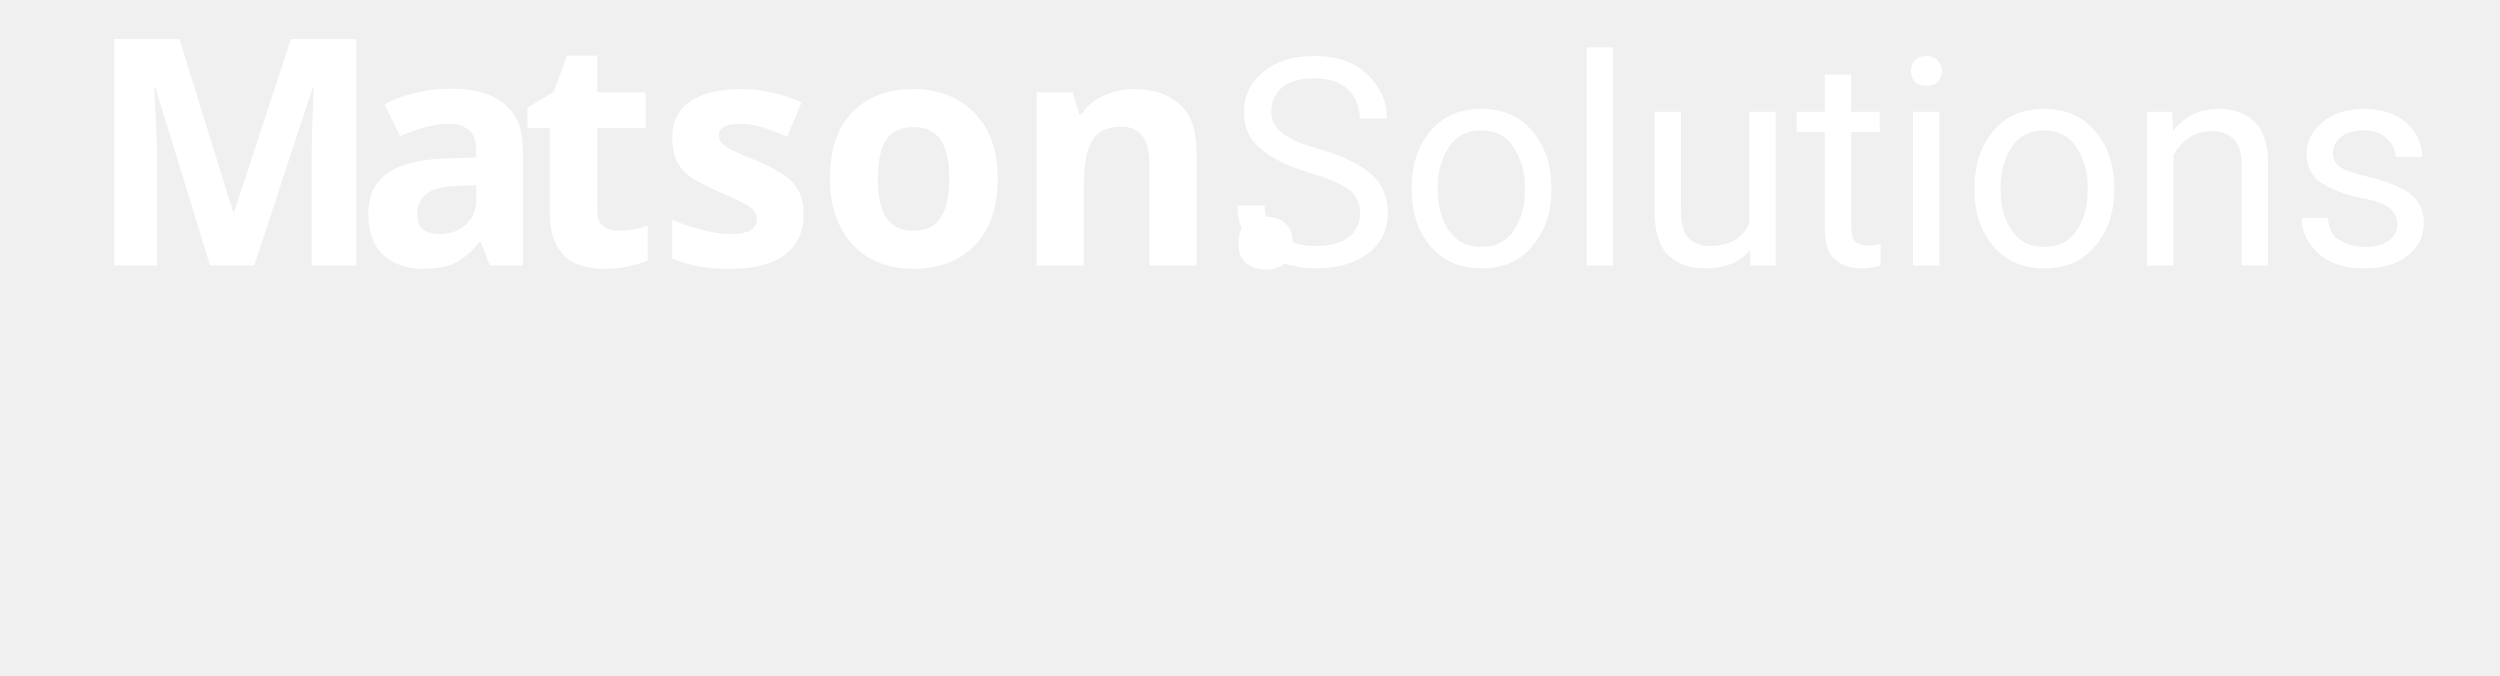
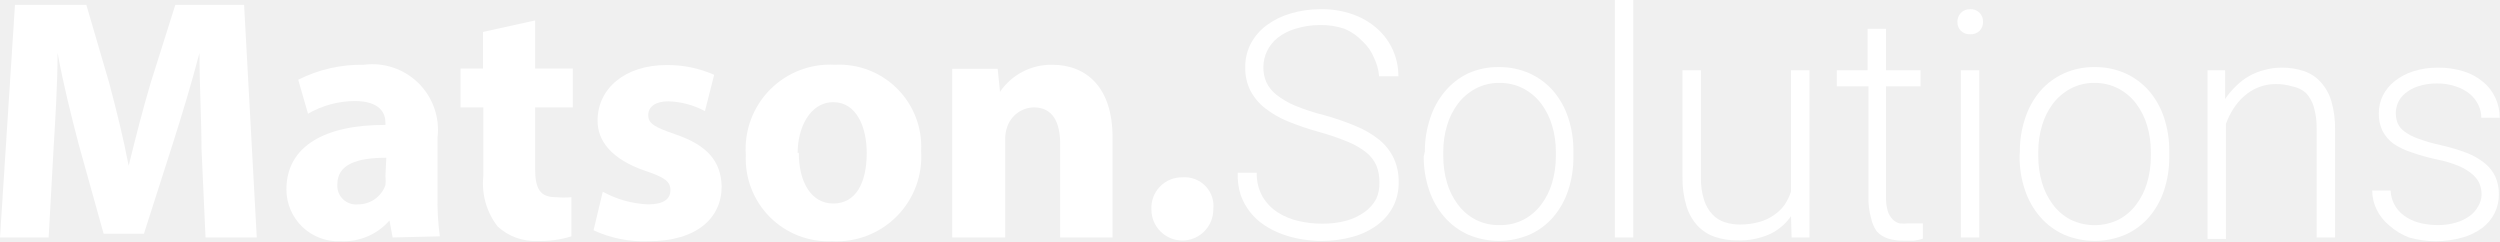
- <svg xmlns="http://www.w3.org/2000/svg" viewBox="0 0 94.55 25.56">
+ <svg xmlns="http://www.w3.org/2000/svg" viewBox="0 0 86.85 8.38">
  <defs>
-     <style>.cls-1{font-size:12px;fill:#fff;font-family:MyriadPro-Bold, Myriad Pro;}.cls-2,.cls-3,.cls-4{font-weight:700;}.cls-2{letter-spacing:0em;}.cls-3{letter-spacing:-0.01em;}.cls-5{font-size:11px;font-family:Roboto-Light, Roboto;}</style>
+     <style>.cls-1{fill:#fff;}</style>
  </defs>
  <g id="Layer_2" data-name="Layer 2">
    <g id="Layer_5" data-name="Layer 5">
-       <text class="cls-1" transform="translate(3.24 10.04)">
-         <tspan class="cls-2">M</tspan>
-         <tspan class="cls-3" x="10.19" y="0">a</tspan>
-         <tspan class="cls-4" x="16.43" y="0">tson.</tspan>
-         <tspan class="cls-5" x="43.12" y="0">Solutions</tspan>
-       </text>
+       <path class="cls-1" d="M7,5.16c0-1-.07-2.15-.07-3.32h0C6.66,2.87,6.32,4,6,5L5,8.12H3.6L2.73,5C2.47,4,2.19,2.89,2,1.83H2c0,1.09-.08,2.34-.14,3.35L1.69,8.25H0L.52.17H3l.79,2.7c.25.94.5,1.94.68,2.89h0c.23-.94.5-2,.77-2.9L6.09.17H8.48l.44,8.08H7.14Z" />
+       <path class="cls-1" d="M13.64,8.25l-.11-.59h0a2.11,2.11,0,0,1-1.68.72,1.8,1.8,0,0,1-1.9-1.8c0-1.52,1.37-2.25,3.44-2.24V4.26c0-.31-.17-.75-1.07-.75a3.29,3.29,0,0,0-1.62.44l-.34-1.18a4.85,4.85,0,0,1,2.28-.52A2.28,2.28,0,0,1,15.2,4.78v2a9.07,9.07,0,0,0,.08,1.43Zm-.22-2.77c-1,0-1.7.22-1.7.92a.65.65,0,0,0,.72.7,1,1,0,0,0,.95-.67,1.31,1.31,0,0,0,0-.31Z" />
+       <path class="cls-1" d="M18.59.71V2.38h1.31V3.73H18.59V5.85c0,.71.17,1,.72,1a3,3,0,0,0,.54,0V8.21a3.58,3.58,0,0,1-1.19.16,1.9,1.9,0,0,1-1.37-.5,2.43,2.43,0,0,1-.5-1.74V3.73H16V2.38h.78V1.11Z" />
+       <path class="cls-1" d="M20.94,6.66a3.57,3.57,0,0,0,1.57.44c.55,0,.78-.19.78-.49s-.18-.44-.86-.67c-1.21-.41-1.68-1.07-1.67-1.76,0-1.09.94-1.92,2.39-1.92a3.94,3.94,0,0,1,1.66.34l-.32,1.26a2.87,2.87,0,0,0-1.27-.34c-.44,0-.7.18-.7.48s.23.42.95.67c1.12.38,1.58.95,1.6,1.81,0,1.09-.86,1.9-2.54,1.9A4.14,4.14,0,0,1,20.62,8Z" />
+       <path class="cls-1" d="M32,5.25a2.94,2.94,0,0,1-3.09,3.13,2.87,2.87,0,0,1-3-3A2.93,2.93,0,0,1,29,2.25,2.85,2.85,0,0,1,32,5.25Zm-4.25.06c0,1,.42,1.76,1.2,1.76s1.16-.71,1.16-1.76c0-.87-.34-1.76-1.16-1.76S27.71,4.45,27.71,5.31Z" />
+       <path class="cls-1" d="M33.08,4.26c0-.73,0-1.35,0-1.87h1.58l.08.8h0a2.15,2.15,0,0,1,1.81-.94c1.2,0,2.1.79,2.1,2.52V8.25H36.83V5c0-.76-.26-1.27-.92-1.27a1,1,0,0,0-.92.68,1.26,1.26,0,0,0-.07.46V8.25H33.08Z" />
+       <path class="cls-1" d="M40,7.28a1.06,1.06,0,0,1,1.08-1.12,1,1,0,0,1,1.07,1.12,1.07,1.07,0,1,1-2.15,0Z" />
+       <path class="cls-1" d="M47.92,6.33a1.48,1.48,0,0,0-.1-.57,1.21,1.21,0,0,0-.35-.46,2.64,2.64,0,0,0-.66-.38,8.82,8.82,0,0,0-1-.34,9.55,9.55,0,0,1-1.06-.36,3.31,3.31,0,0,1-.8-.46,1.89,1.89,0,0,1-.51-.61,1.72,1.72,0,0,1-.18-.81,1.75,1.75,0,0,1,.19-.82A1.9,1.9,0,0,1,44,.88a2.62,2.62,0,0,1,.83-.41A3.6,3.6,0,0,1,45.85.32,3.21,3.21,0,0,1,47,.5a2.56,2.56,0,0,1,.85.5,2.2,2.2,0,0,1,.54.74,2.22,2.22,0,0,1,.19.91h-.67A1.83,1.83,0,0,0,47.73,2a1.56,1.56,0,0,0-.39-.56A1.85,1.85,0,0,0,46.71,1a2.54,2.54,0,0,0-.86-.13A2.84,2.84,0,0,0,45,1a1.85,1.85,0,0,0-.61.31,1.32,1.32,0,0,0-.37.46,1.28,1.28,0,0,0-.13.56,1.26,1.26,0,0,0,.1.52,1.21,1.21,0,0,0,.35.44,2.75,2.75,0,0,0,.65.38A7,7,0,0,0,46,4a9.15,9.15,0,0,1,1.1.38,3.23,3.23,0,0,1,.82.48,1.87,1.87,0,0,1,.5.64,1.9,1.9,0,0,1,.17.83,1.8,1.8,0,0,1-.2.86,1.89,1.89,0,0,1-.56.64,2.61,2.61,0,0,1-.85.4,4,4,0,0,1-1.07.14,4.26,4.26,0,0,1-.7-.06,3.71,3.71,0,0,1-.68-.18,2.92,2.92,0,0,1-.61-.31,2.11,2.11,0,0,1-.49-.45,2.09,2.09,0,0,1-.33-.6A2.19,2.19,0,0,1,43,6h.66a1.6,1.6,0,0,0,.2.83,1.67,1.67,0,0,0,.53.55,2.26,2.26,0,0,0,.73.3,3.54,3.54,0,0,0,.81.09,3.09,3.09,0,0,0,.83-.1,2,2,0,0,0,.64-.3,1.34,1.34,0,0,0,.41-.46A1.28,1.28,0,0,0,47.92,6.33Z" />
+       <path class="cls-1" d="M49.5,5.26a3.55,3.55,0,0,1,.19-1.17,2.76,2.76,0,0,1,.52-.93A2.4,2.4,0,0,1,51,2.55a2.52,2.52,0,0,1,1.06-.22,2.56,2.56,0,0,1,1.08.22,2.4,2.4,0,0,1,.82.61,2.74,2.74,0,0,1,.52.93,3.61,3.61,0,0,1,.18,1.17v.18a3.62,3.62,0,0,1-.18,1.17,2.74,2.74,0,0,1-.52.93,2.36,2.36,0,0,1-.82.61,2.73,2.73,0,0,1-2.14,0,2.38,2.38,0,0,1-.82-.61,2.74,2.74,0,0,1-.53-.93,3.56,3.56,0,0,1-.19-1.17Zm.64.18a3.17,3.17,0,0,0,.13.91,2.35,2.35,0,0,0,.38.76,1.84,1.84,0,0,0,.61.52,1.76,1.76,0,0,0,.84.19,1.75,1.75,0,0,0,.83-.19,1.84,1.84,0,0,0,.61-.52,2.35,2.35,0,0,0,.38-.76,3.17,3.17,0,0,0,.13-.91V5.26a3.13,3.13,0,0,0-.13-.9,2.38,2.38,0,0,0-.38-.76,1.85,1.85,0,0,0-.61-.52,1.76,1.76,0,0,0-.84-.2,1.72,1.72,0,0,0-.83.2,1.87,1.87,0,0,0-.61.52,2.38,2.38,0,0,0-.38.76,3.13,3.13,0,0,0-.13.9Z" />
+       <path class="cls-1" d="M56.74,8.25h-.64V0h.64Z" />
+       <path class="cls-1" d="M62.22,7.51a1.86,1.86,0,0,1-.73.62,2.54,2.54,0,0,1-1.13.22,2.36,2.36,0,0,1-.78-.12,1.49,1.49,0,0,1-.6-.38,1.77,1.77,0,0,1-.39-.68,3.28,3.28,0,0,1-.14-1V2.44h.64V6.17a2.42,2.42,0,0,0,.11.78,1.32,1.32,0,0,0,.29.5,1,1,0,0,0,.43.27,1.67,1.67,0,0,0,.52.08,2.43,2.43,0,0,0,.68-.09,1.62,1.62,0,0,0,.51-.24A1.42,1.42,0,0,0,62,7.11a1.82,1.82,0,0,0,.22-.46V2.44h.64V8.25h-.62Z" />
+       <path class="cls-1" d="M65.52,1V2.44h1.2V3h-1.2V6.84a1.61,1.61,0,0,0,.06.49.73.73,0,0,0,.17.29.52.52,0,0,0,.24.14,1.16,1.16,0,0,0,.29,0l.28,0,.24,0,0,.53a1.41,1.41,0,0,1-.31.07l-.38,0a1.72,1.72,0,0,1-.51-.07.91.91,0,0,1-.4-.25A1.21,1.21,0,0,1,65,7.57a2.42,2.42,0,0,1-.09-.73V3H63.81V2.44h1.07V1Z" />
+       <path class="cls-1" d="M68,.76a.44.44,0,0,1,.12-.31.42.42,0,0,1,.32-.13.42.42,0,0,1,.45.44.42.42,0,0,1-.12.31.43.43,0,0,1-.33.12.43.43,0,0,1-.32-.12A.43.43,0,0,1,68,.76Zm.76,7.49h-.64V2.44h.64Z" />
+       <path class="cls-1" d="M70.17,5.26a3.55,3.55,0,0,1,.19-1.17,2.76,2.76,0,0,1,.52-.93,2.41,2.41,0,0,1,.82-.61,2.51,2.51,0,0,1,1.06-.22,2.56,2.56,0,0,1,1.08.22,2.41,2.41,0,0,1,.82.61,2.76,2.76,0,0,1,.52.93,3.6,3.6,0,0,1,.18,1.17v.18a3.61,3.61,0,0,1-.18,1.17,2.76,2.76,0,0,1-.52.93,2.37,2.37,0,0,1-.82.61,2.73,2.73,0,0,1-2.14,0,2.39,2.39,0,0,1-.82-.61,2.74,2.74,0,0,1-.53-.93,3.56,3.56,0,0,1-.19-1.17Zm.64.18a3.17,3.17,0,0,0,.13.91,2.34,2.34,0,0,0,.38.76,1.84,1.84,0,0,0,.61.52,1.91,1.91,0,0,0,1.67,0,1.83,1.83,0,0,0,.61-.52,2.35,2.35,0,0,0,.38-.76,3.17,3.17,0,0,0,.13-.91V5.26a3.13,3.13,0,0,0-.13-.9,2.38,2.38,0,0,0-.38-.76,1.84,1.84,0,0,0-.61-.52,1.76,1.76,0,0,0-.84-.2,1.72,1.72,0,0,0-.83.2,1.87,1.87,0,0,0-.61.52,2.37,2.37,0,0,0-.38.76,3.13,3.13,0,0,0-.13.9Z" />
+       <path class="cls-1" d="M77.3,2.44l0,1A2.66,2.66,0,0,1,77.67,3a2.1,2.1,0,0,1,1-.57,2.19,2.19,0,0,1,.59-.08,2.38,2.38,0,0,1,.78.12,1.4,1.4,0,0,1,.58.38,1.7,1.7,0,0,1,.37.66,3.34,3.34,0,0,1,.13,1V8.25h-.64V4.46a2.49,2.49,0,0,0-.1-.75,1.21,1.21,0,0,0-.27-.48A1,1,0,0,0,79.63,3a1.94,1.94,0,0,0-.57-.08,1.61,1.61,0,0,0-.62.12,1.71,1.71,0,0,0-.49.31,2,2,0,0,0-.37.44,2.58,2.58,0,0,0-.25.51v4h-.64V2.44Z" />
+       <path class="cls-1" d="M86.21,6.77a1.08,1.08,0,0,0-.06-.36.85.85,0,0,0-.23-.33,1.75,1.75,0,0,0-.47-.3,3.91,3.91,0,0,0-.79-.24,6.92,6.92,0,0,1-.86-.24A2.5,2.5,0,0,1,83.16,5a1.28,1.28,0,0,1-.39-.45,1.34,1.34,0,0,1-.13-.62,1.38,1.38,0,0,1,.14-.61,1.48,1.48,0,0,1,.41-.5,2,2,0,0,1,.64-.34,2.69,2.69,0,0,1,.85-.13,2.88,2.88,0,0,1,.91.13,2,2,0,0,1,.68.37,1.54,1.54,0,0,1,.42.55,1.61,1.61,0,0,1,.15.69h-.64a1,1,0,0,0-.1-.44,1.12,1.12,0,0,0-.29-.38A1.5,1.5,0,0,0,85.31,3a1.89,1.89,0,0,0-.64-.1A2,2,0,0,0,84,3a1.3,1.3,0,0,0-.44.24.89.89,0,0,0-.25.32.91.91,0,0,0-.08.36,1,1,0,0,0,.06.35.7.7,0,0,0,.23.29,1.72,1.72,0,0,0,.47.25,6,6,0,0,0,.79.23,6.66,6.66,0,0,1,.91.27,2.33,2.33,0,0,1,.63.36,1.32,1.32,0,0,1,.37.47,1.46,1.46,0,0,1,.12.61,1.43,1.43,0,0,1-.15.66,1.46,1.46,0,0,1-.43.51,2.1,2.1,0,0,1-.68.33,3.41,3.41,0,0,1-1.86,0A2.19,2.19,0,0,1,83,7.83a1.62,1.62,0,0,1-.44-.56,1.52,1.52,0,0,1-.15-.65h.64a1.12,1.12,0,0,0,.18.57,1.2,1.2,0,0,0,.39.37,1.65,1.65,0,0,0,.51.2,2.73,2.73,0,0,0,.56.06,2.19,2.19,0,0,0,.64-.09,1.49,1.49,0,0,0,.47-.23,1,1,0,0,0,.29-.33A.84.84,0,0,0,86.21,6.77Z" />
    </g>
  </g>
</svg>
